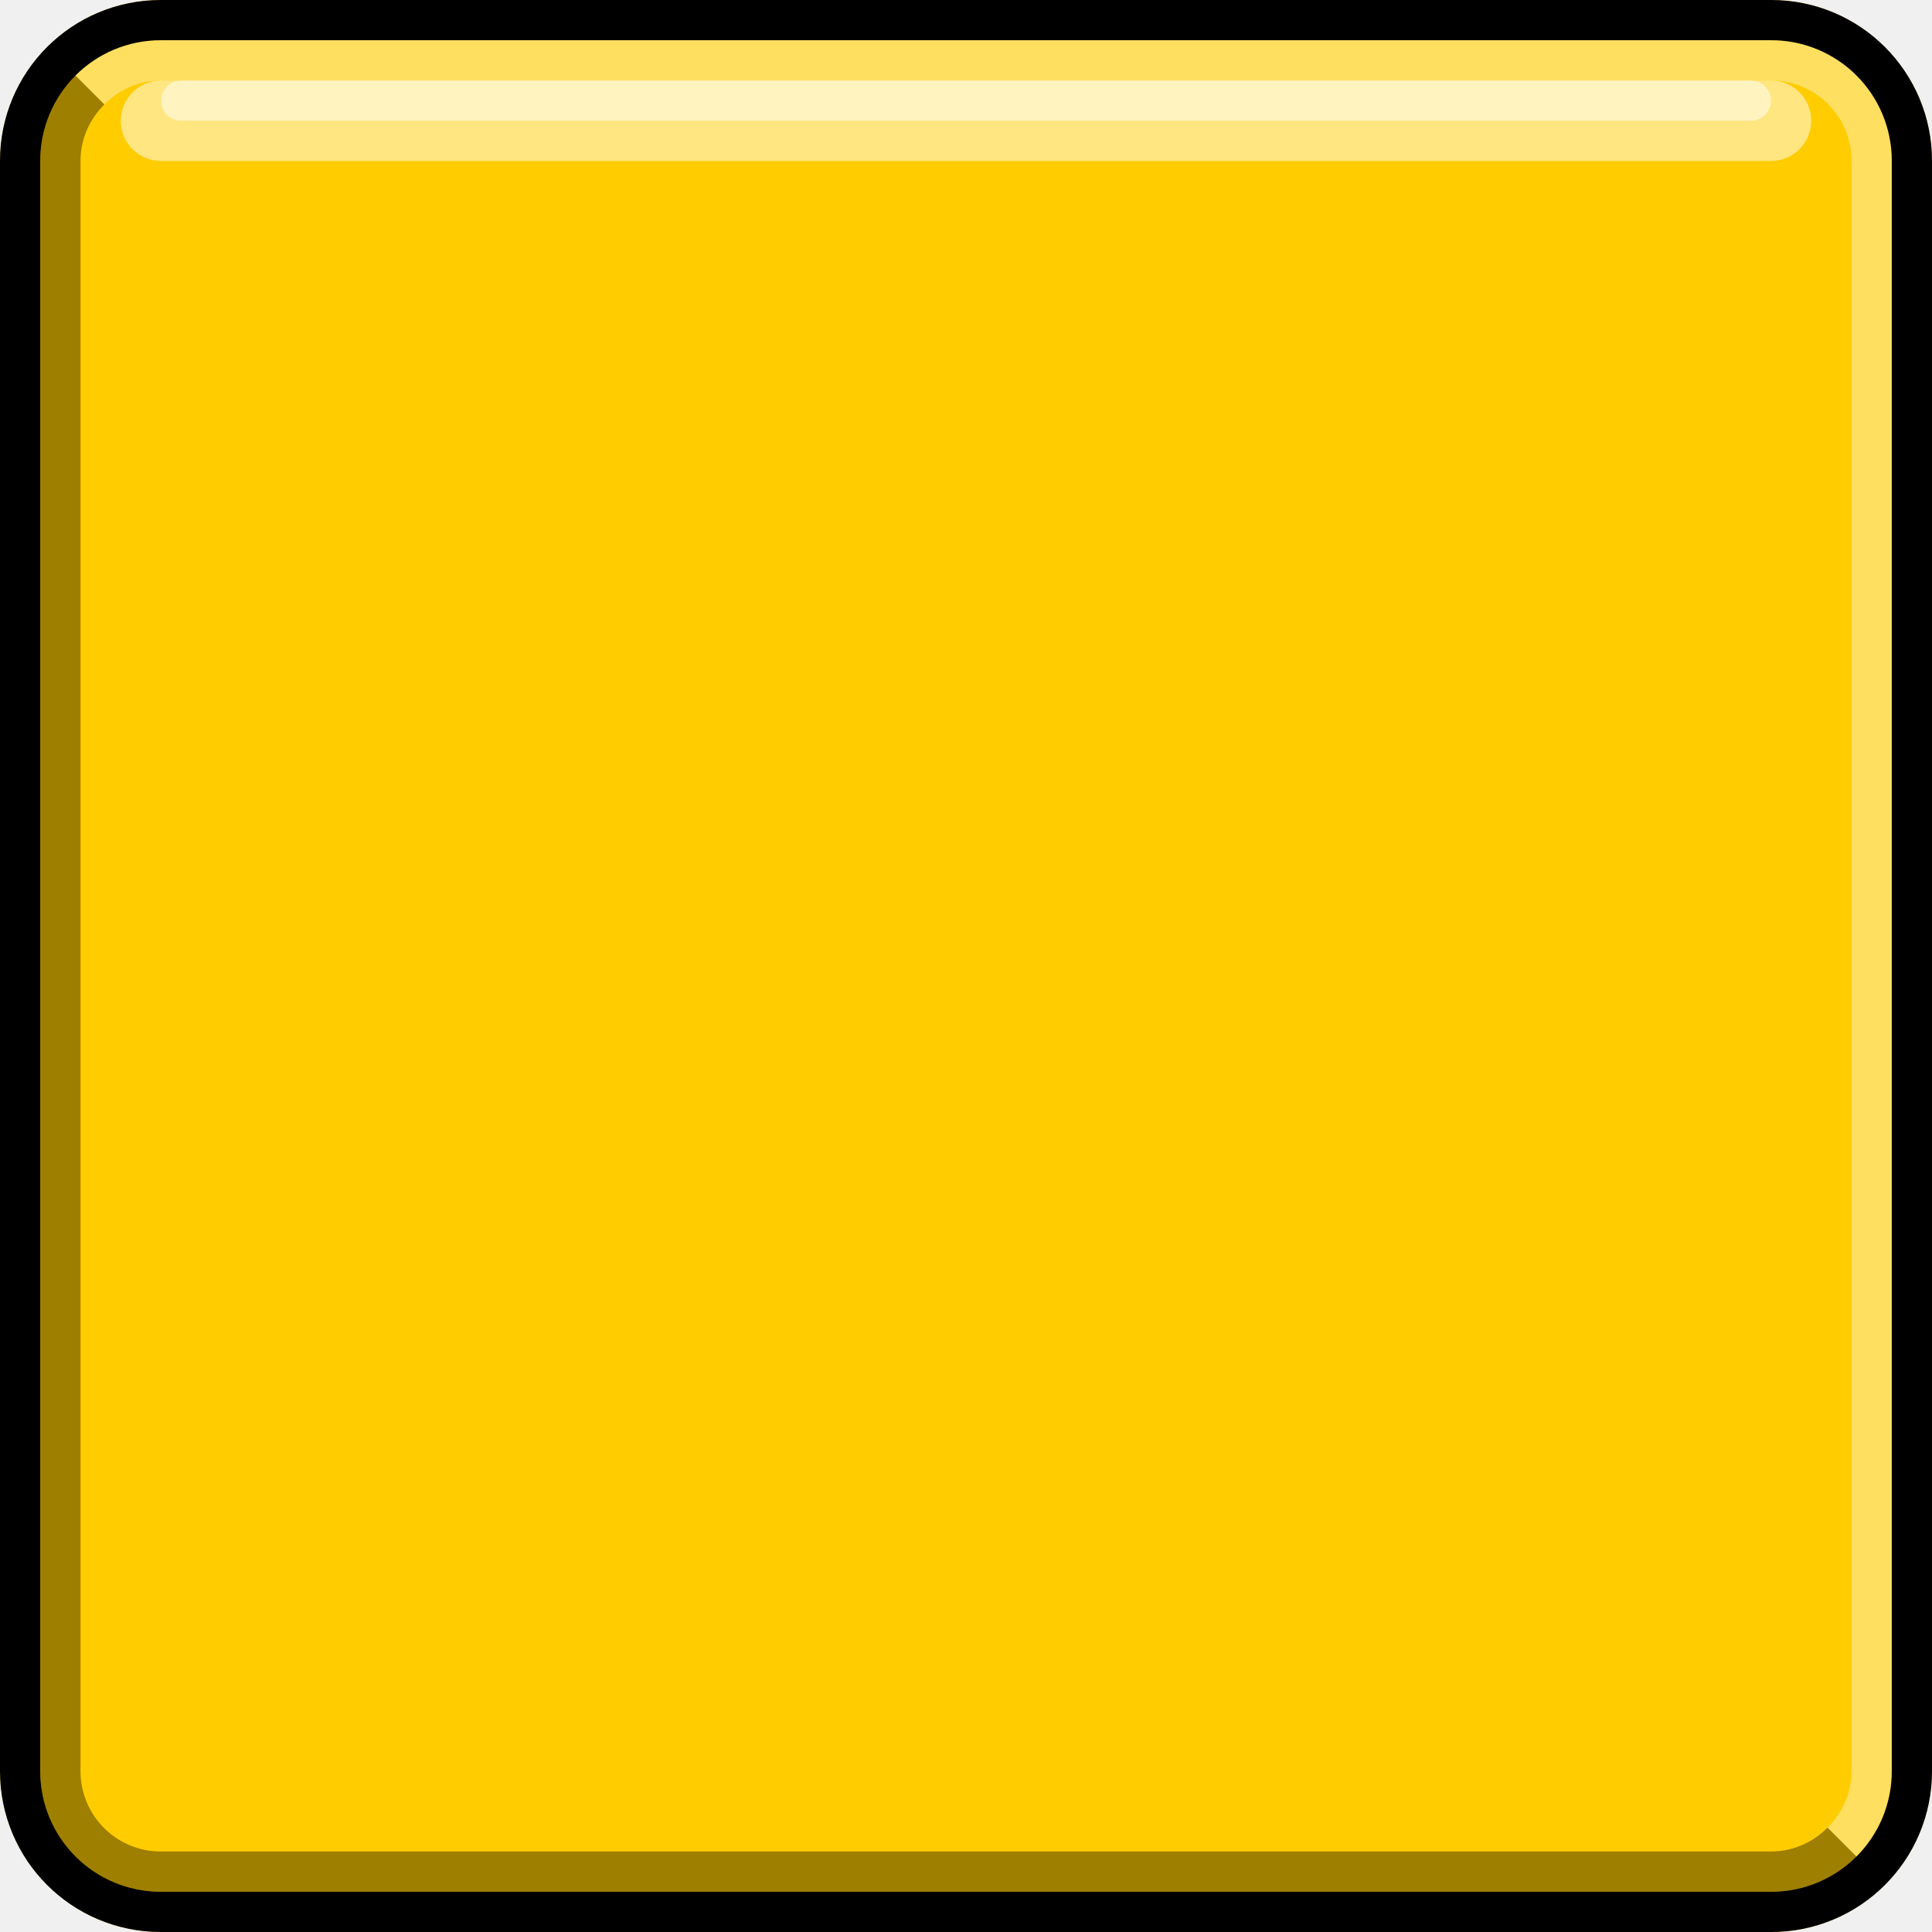
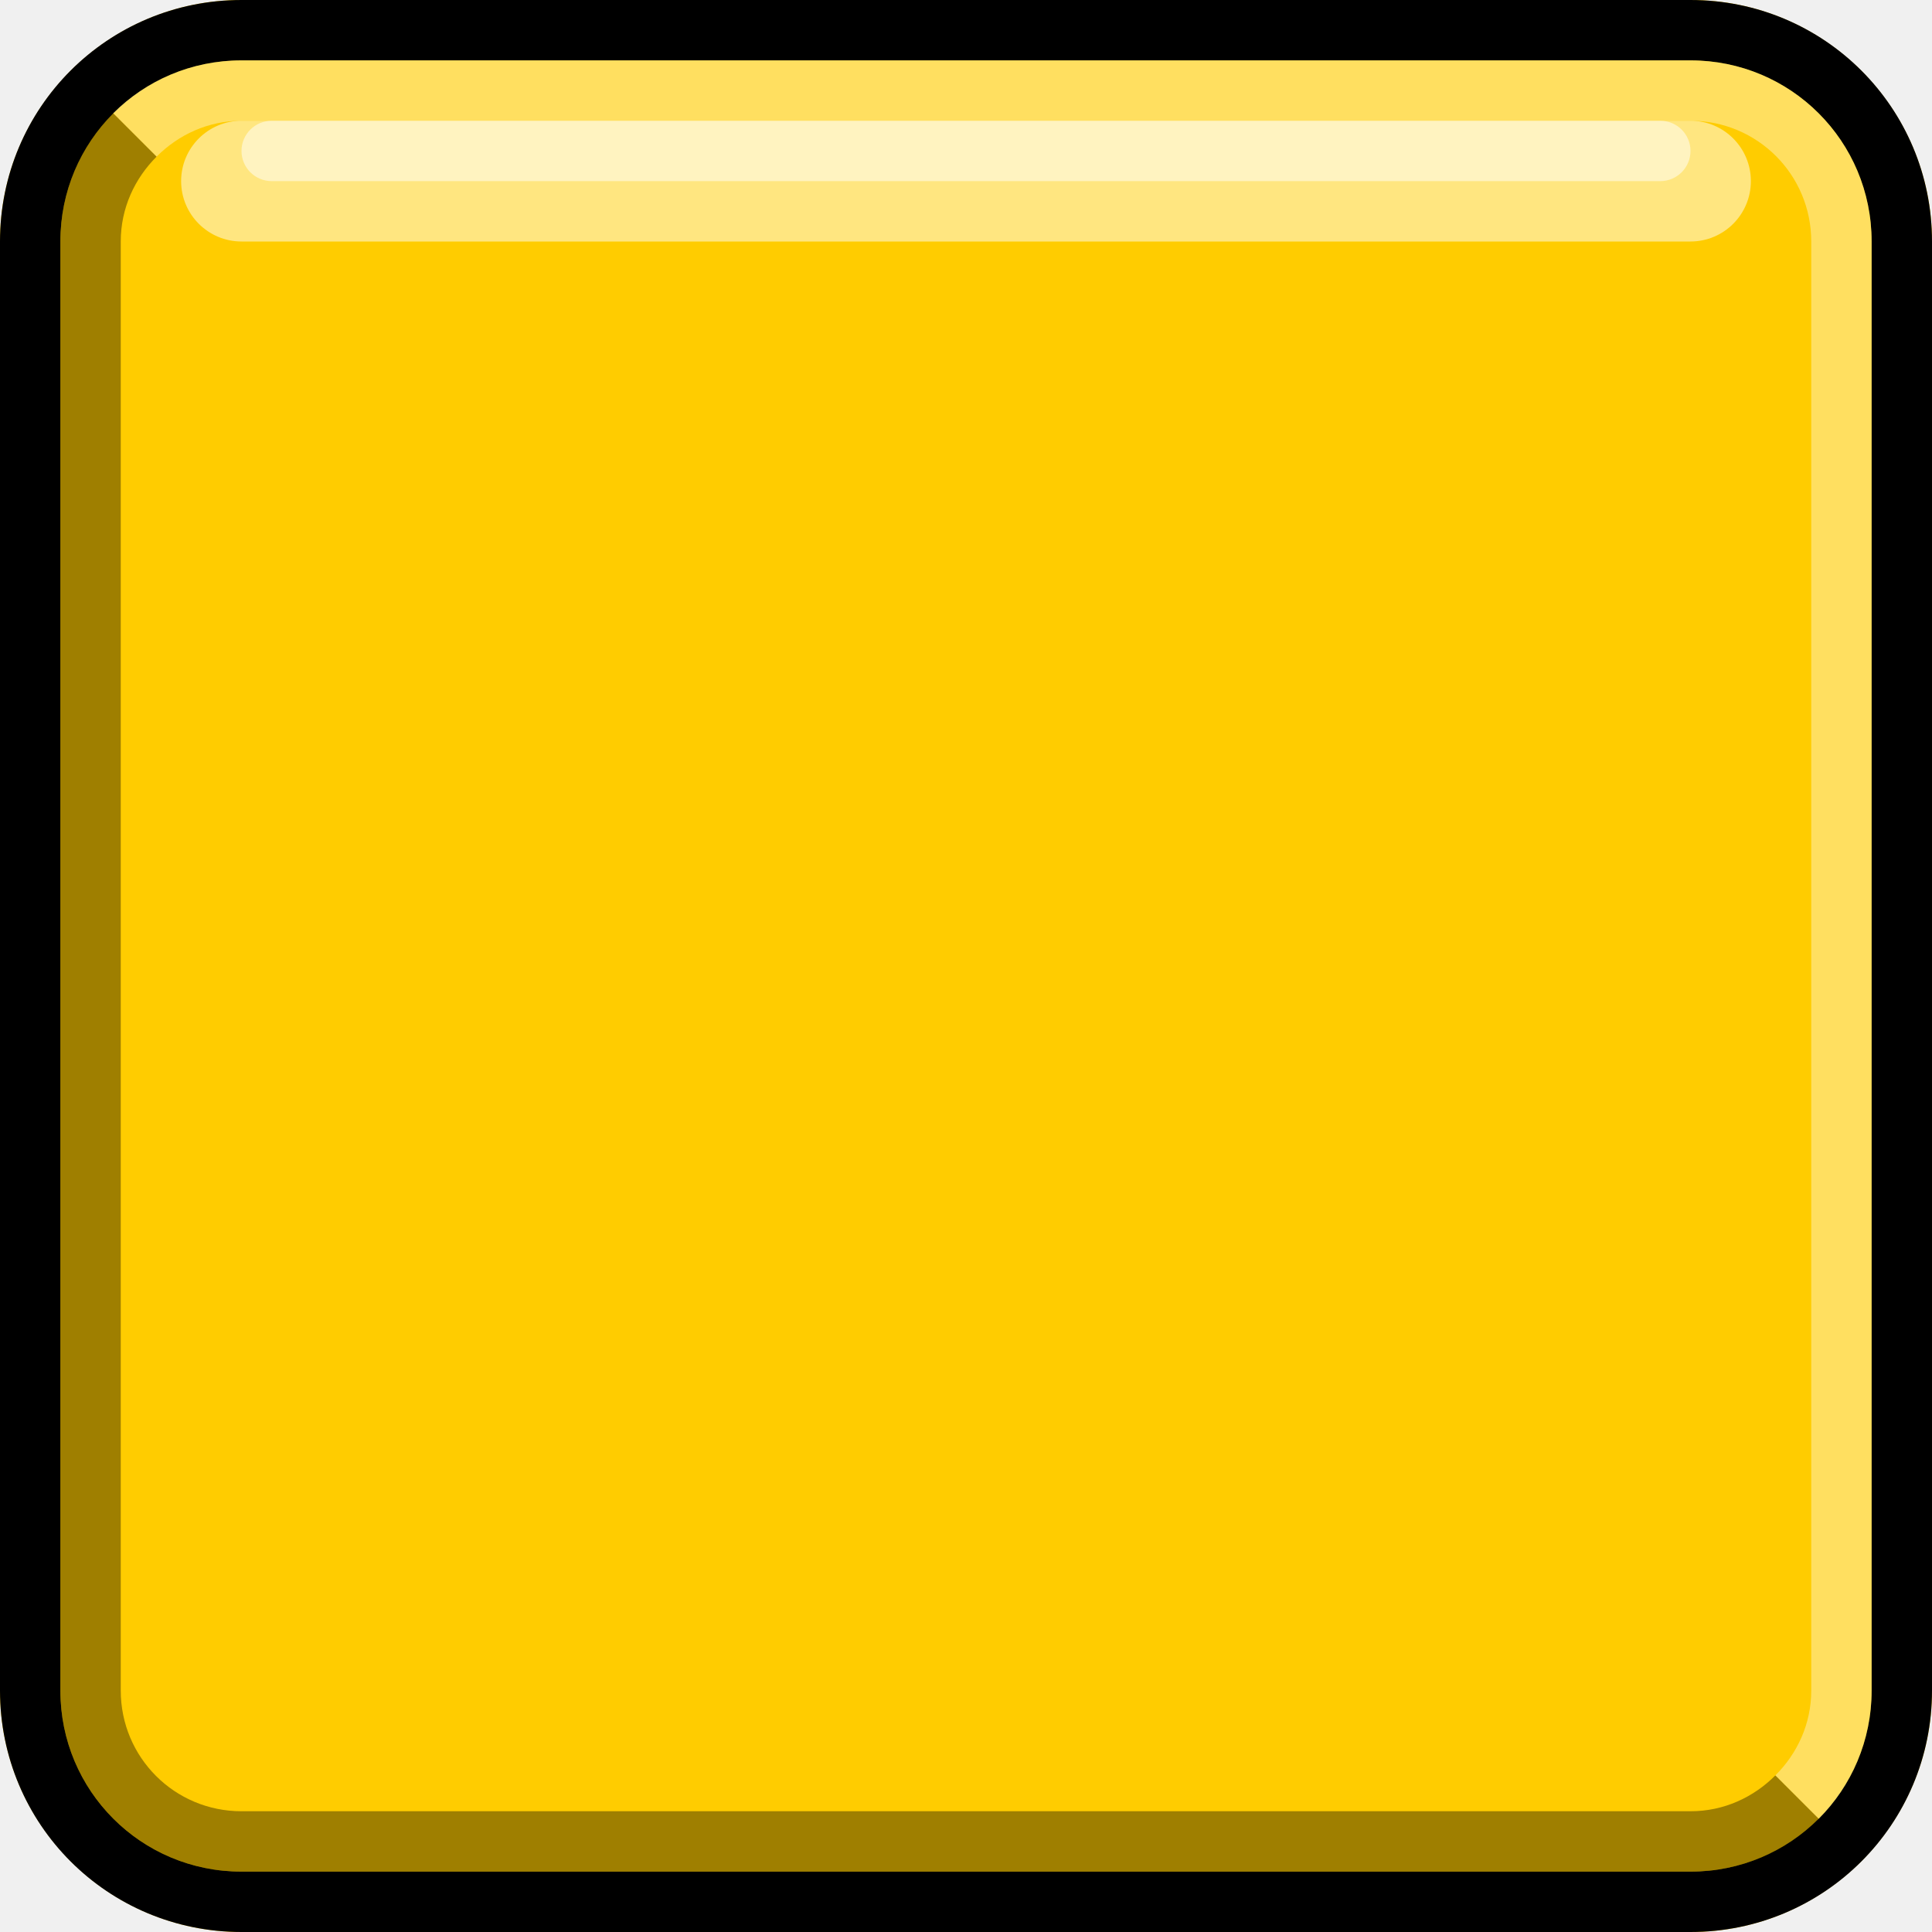
- <svg xmlns="http://www.w3.org/2000/svg" width="48" height="48" id="svg4150" version="1.1" viewBox="0 0 48 48">
+ <svg xmlns="http://www.w3.org/2000/svg" width="32" height="32" id="svg4150" version="1.1" viewBox="0 0 32 32">
  <defs id="defs4152" />
-   <g id="layer1" transform="translate(0,16)">
-     <g id="g3181">
-       <rect rx="4" style="fill:#fc0;fill-opacity:1;stroke:none" id="rect3767" width="48" height="48" x="0" y="-16" ry="4" />
-       <path id="rect2997" d="M 1.875,-14.125 C 1.333,-13.583 1,-12.831 1,-12 l 0,40 c 0,1.662 1.338,3 3,3 l 40,0 c 0.831,0 1.583,-0.333 2.125,-0.875 L 45.406,29.406 C 45.045,29.768 44.554,30 44,30 L 4,30 C 2.892,30 2,29.108 2,28 l 0,-40 c 0,-0.554 0.232,-1.045 0.594,-1.406 z" style="fill:black;fill-opacity:0.376;stroke:none" />
-       <path id="rect2993" d="m 4,-16 c -2.216,0 -4,1.784 -4,4 l 0,40 c 0,2.216 1.784,4 4,4 l 40,0 c 2.216,0 4,-1.784 4,-4 l 0,-40 c 0,-2.216 -1.784,-4 -4,-4 z m 0,1 40,0 c 1.662,0 3,1.338 3,3 l 0,40 c 0,1.662 -1.338,3 -3,3 L 4,31 C 2.338,31 1,29.662 1,28 l 0,-40 c 0,-1.662 1.338,-3 3,-3 z" style="fill:black;fill-opacity:1;stroke:none" />
-       <path id="rect3774" d="m 4,-15 c -0.831,0 -1.583,0.333 -2.125,0.875 l 0.719,0.719 C 2.955,-13.768 3.446,-14 4,-14 l 40,0 c 1.108,0 2,0.892 2,2 l 0,40 c 0,0.554 -0.232,1.045 -0.594,1.406 L 46.125,30.125 C 46.667,29.583 47,28.831 47,28 l 0,-40 c 0,-1.662 -1.338,-3 -3,-3 z" style="fill:white;fill-opacity:0.376;stroke:none" />
-       <rect rx="1" ry="1" y="-14" x="3" height="2" width="42" id="rect3793" style="fill:white;fill-opacity:0.502;stroke:none" />
-       <rect rx="0.5" ry="0.5" y="-14" x="4" height="1" width="40" id="rect3795" style="fill:white;fill-opacity:0.502;stroke:none" />
+   <g id="layer1">
+     <g id="g3627">
+       <rect style="fill:#fc0;fill-opacity:1;stroke:none" id="rect3767" width="32" height="32" x="0" y="0" ry="4" />
+       <path id="rect2997" d="M 1.875,1.875 C 1.333,2.417 1,3.169 1,4 l 0,24 c 0,1.662 1.338,3 3,3 l 24,0 c 0.831,0 1.583,-0.333 2.125,-0.875 L 29.406,29.406 C 29.045,29.768 28.554,30 28,30 L 4,30 C 2.892,30 2,29.108 2,28 L 2,4 C 2,3.446 2.232,2.955 2.594,2.594 L 1.875,1.875 Z" style="fill:black;fill-opacity:0.376;stroke:none" />
+       <path id="rect2993" d="M 4,0 C 1.784,0 0,1.784 0,4 l 0,24 c 0,2.216 1.784,4 4,4 l 24,0 c 2.216,0 4,-1.784 4,-4 L 32,4 C 32,1.784 30.216,0 28,0 L 4,0 Z m 0,1 24,0 c 1.662,0 3,1.338 3,3 l 0,24 c 0,1.662 -1.338,3 -3,3 L 4,31 C 2.338,31 1,29.662 1,28 L 1,4 C 1,2.338 2.338,1 4,1 Z" style="fill:black;fill-opacity:1;stroke:none" />
+       <path id="rect3774" d="M 4,1 C 3.169,1 2.417,1.333 1.875,1.875 L 2.594,2.594 C 2.955,2.232 3.446,2 4,2 l 24,0 c 1.108,0 2,0.892 2,2 l 0,24 c 0,0.554 -0.232,1.045 -0.594,1.406 L 30.125,30.125 C 30.667,29.583 31,28.831 31,28 L 31,4 C 31,2.338 29.662,1 28,1 L 4,1 Z" style="fill:white;fill-opacity:0.376;stroke:none" />
+       <rect rx="1" ry="1" y="2" x="3" height="2" width="26" id="rect3793" style="fill:white;fill-opacity:0.502;stroke:none" />
+       <rect rx="0.5" ry="0.5" y="2" x="4" height="1" width="24" id="rect3795" style="fill:white;fill-opacity:0.502;stroke:none" />
    </g>
  </g>
+   <g id="layer2" />
</svg>
